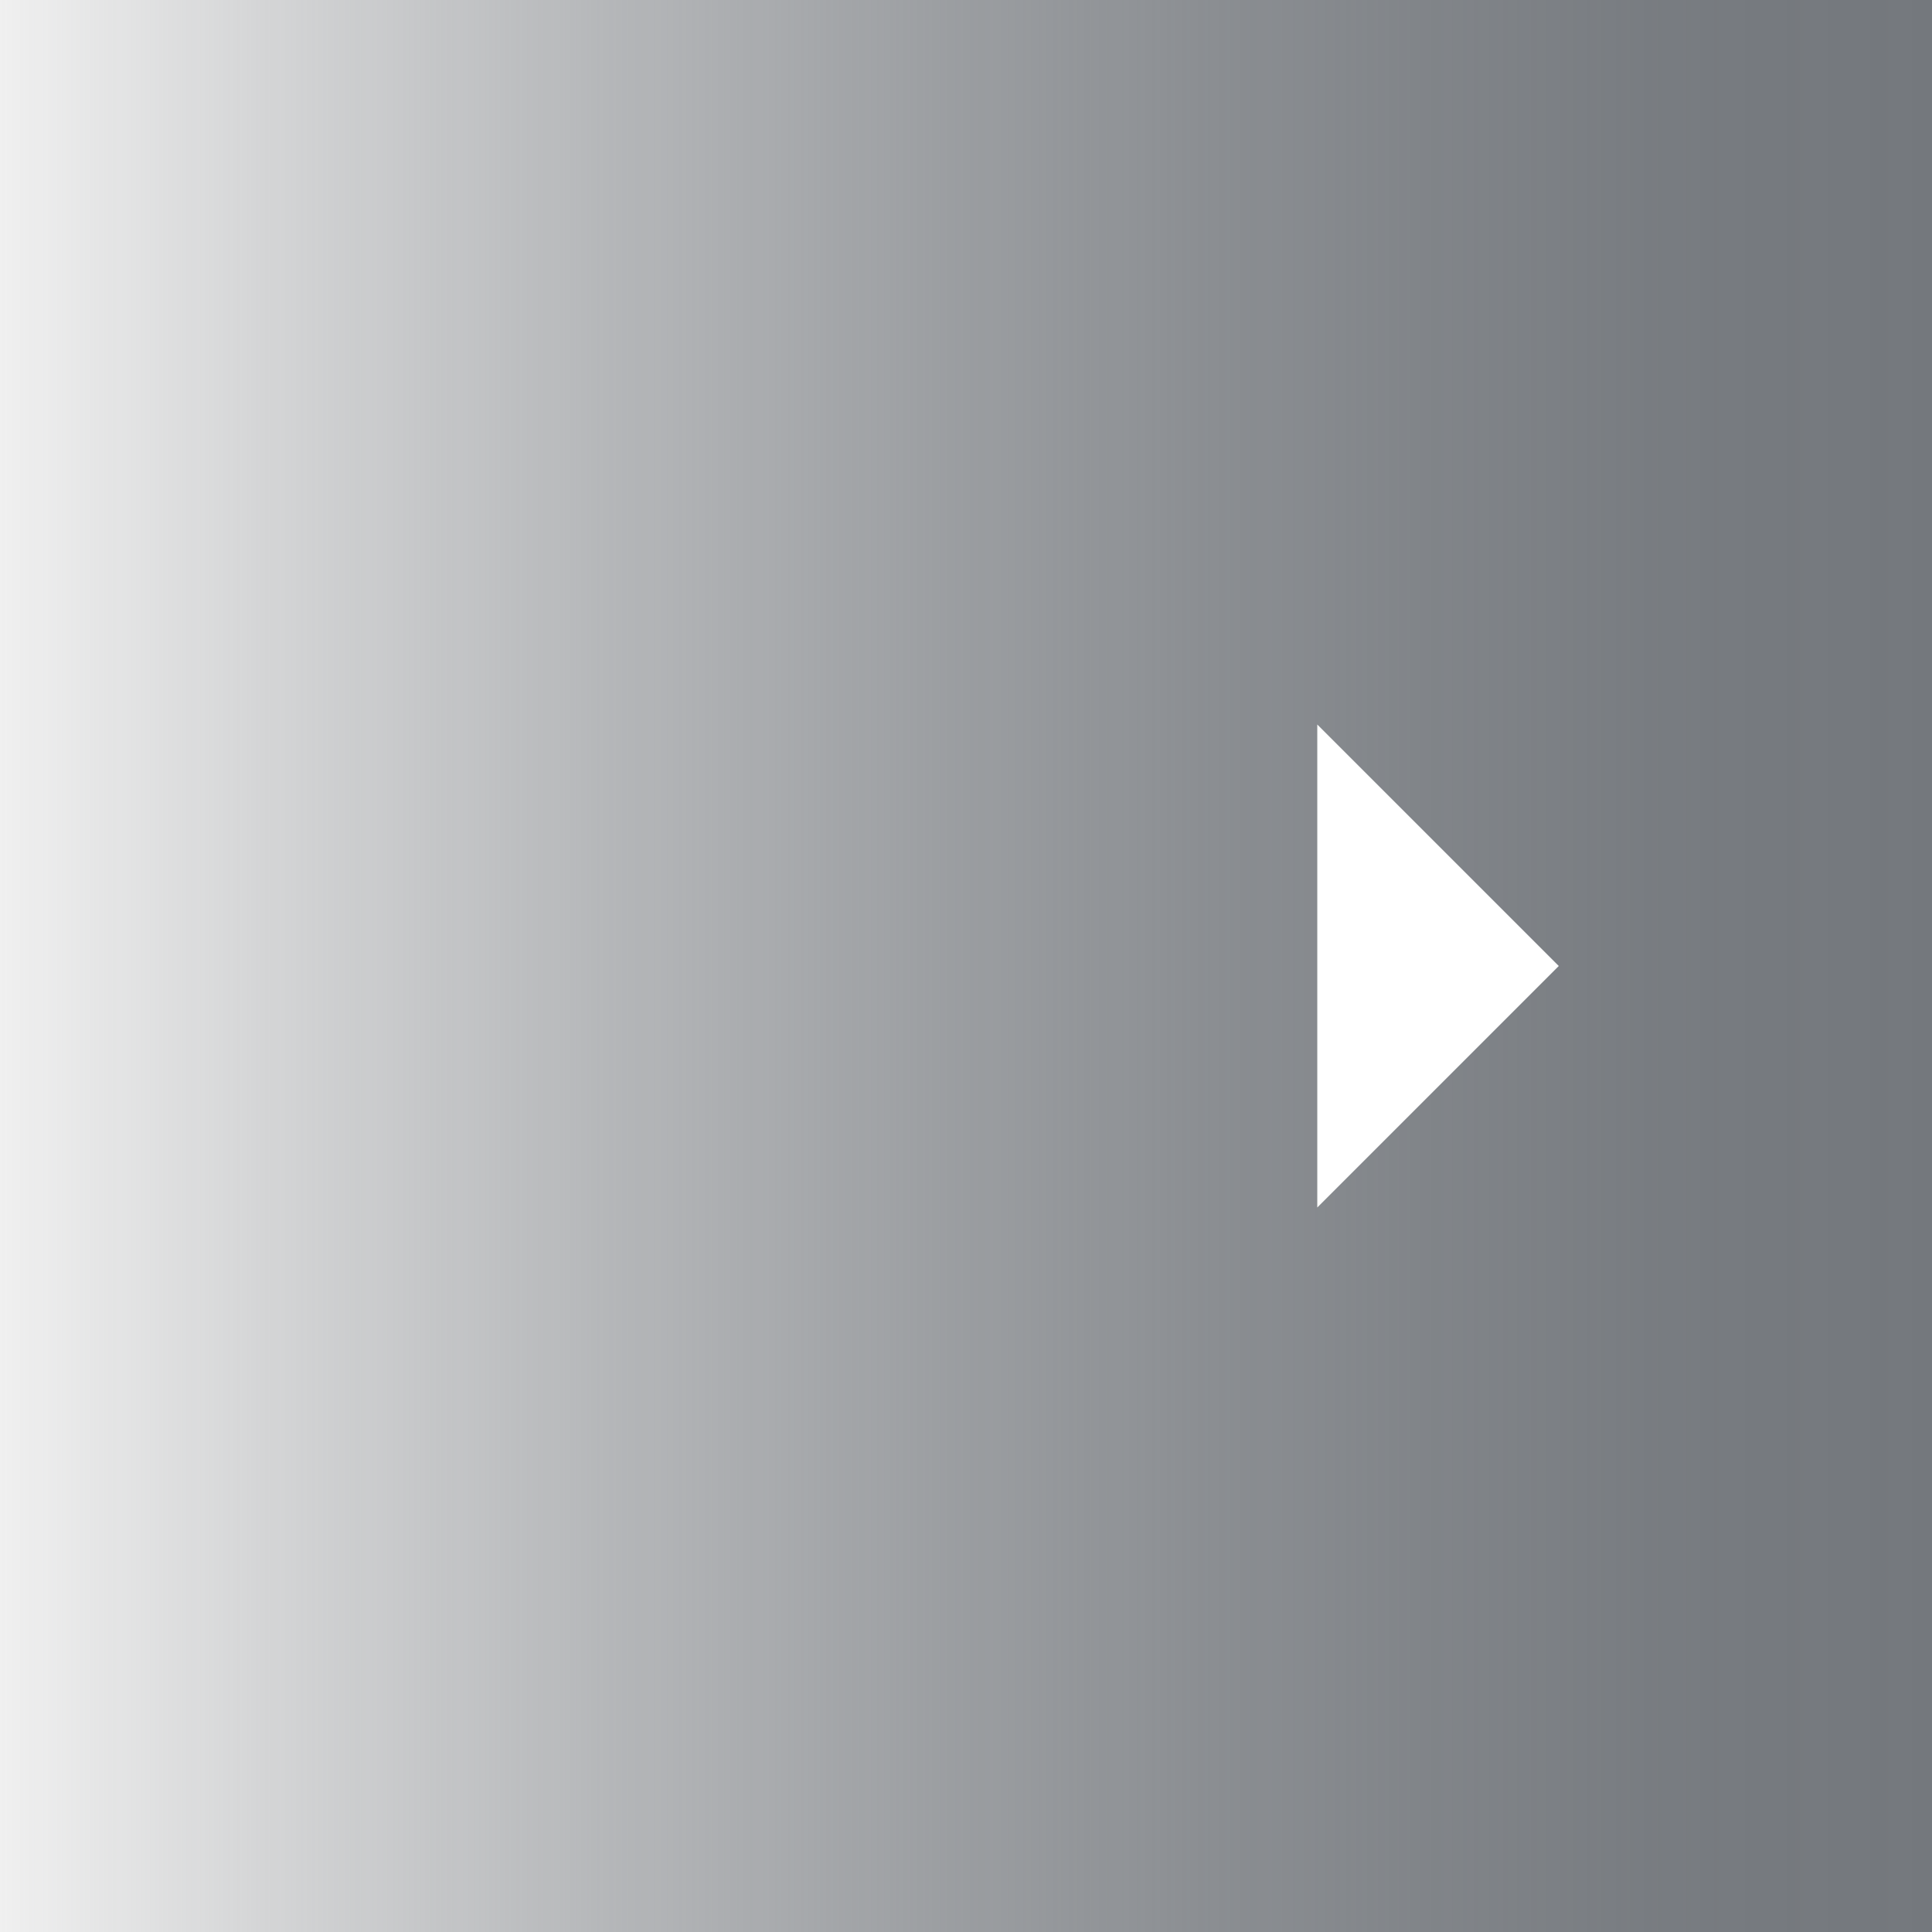
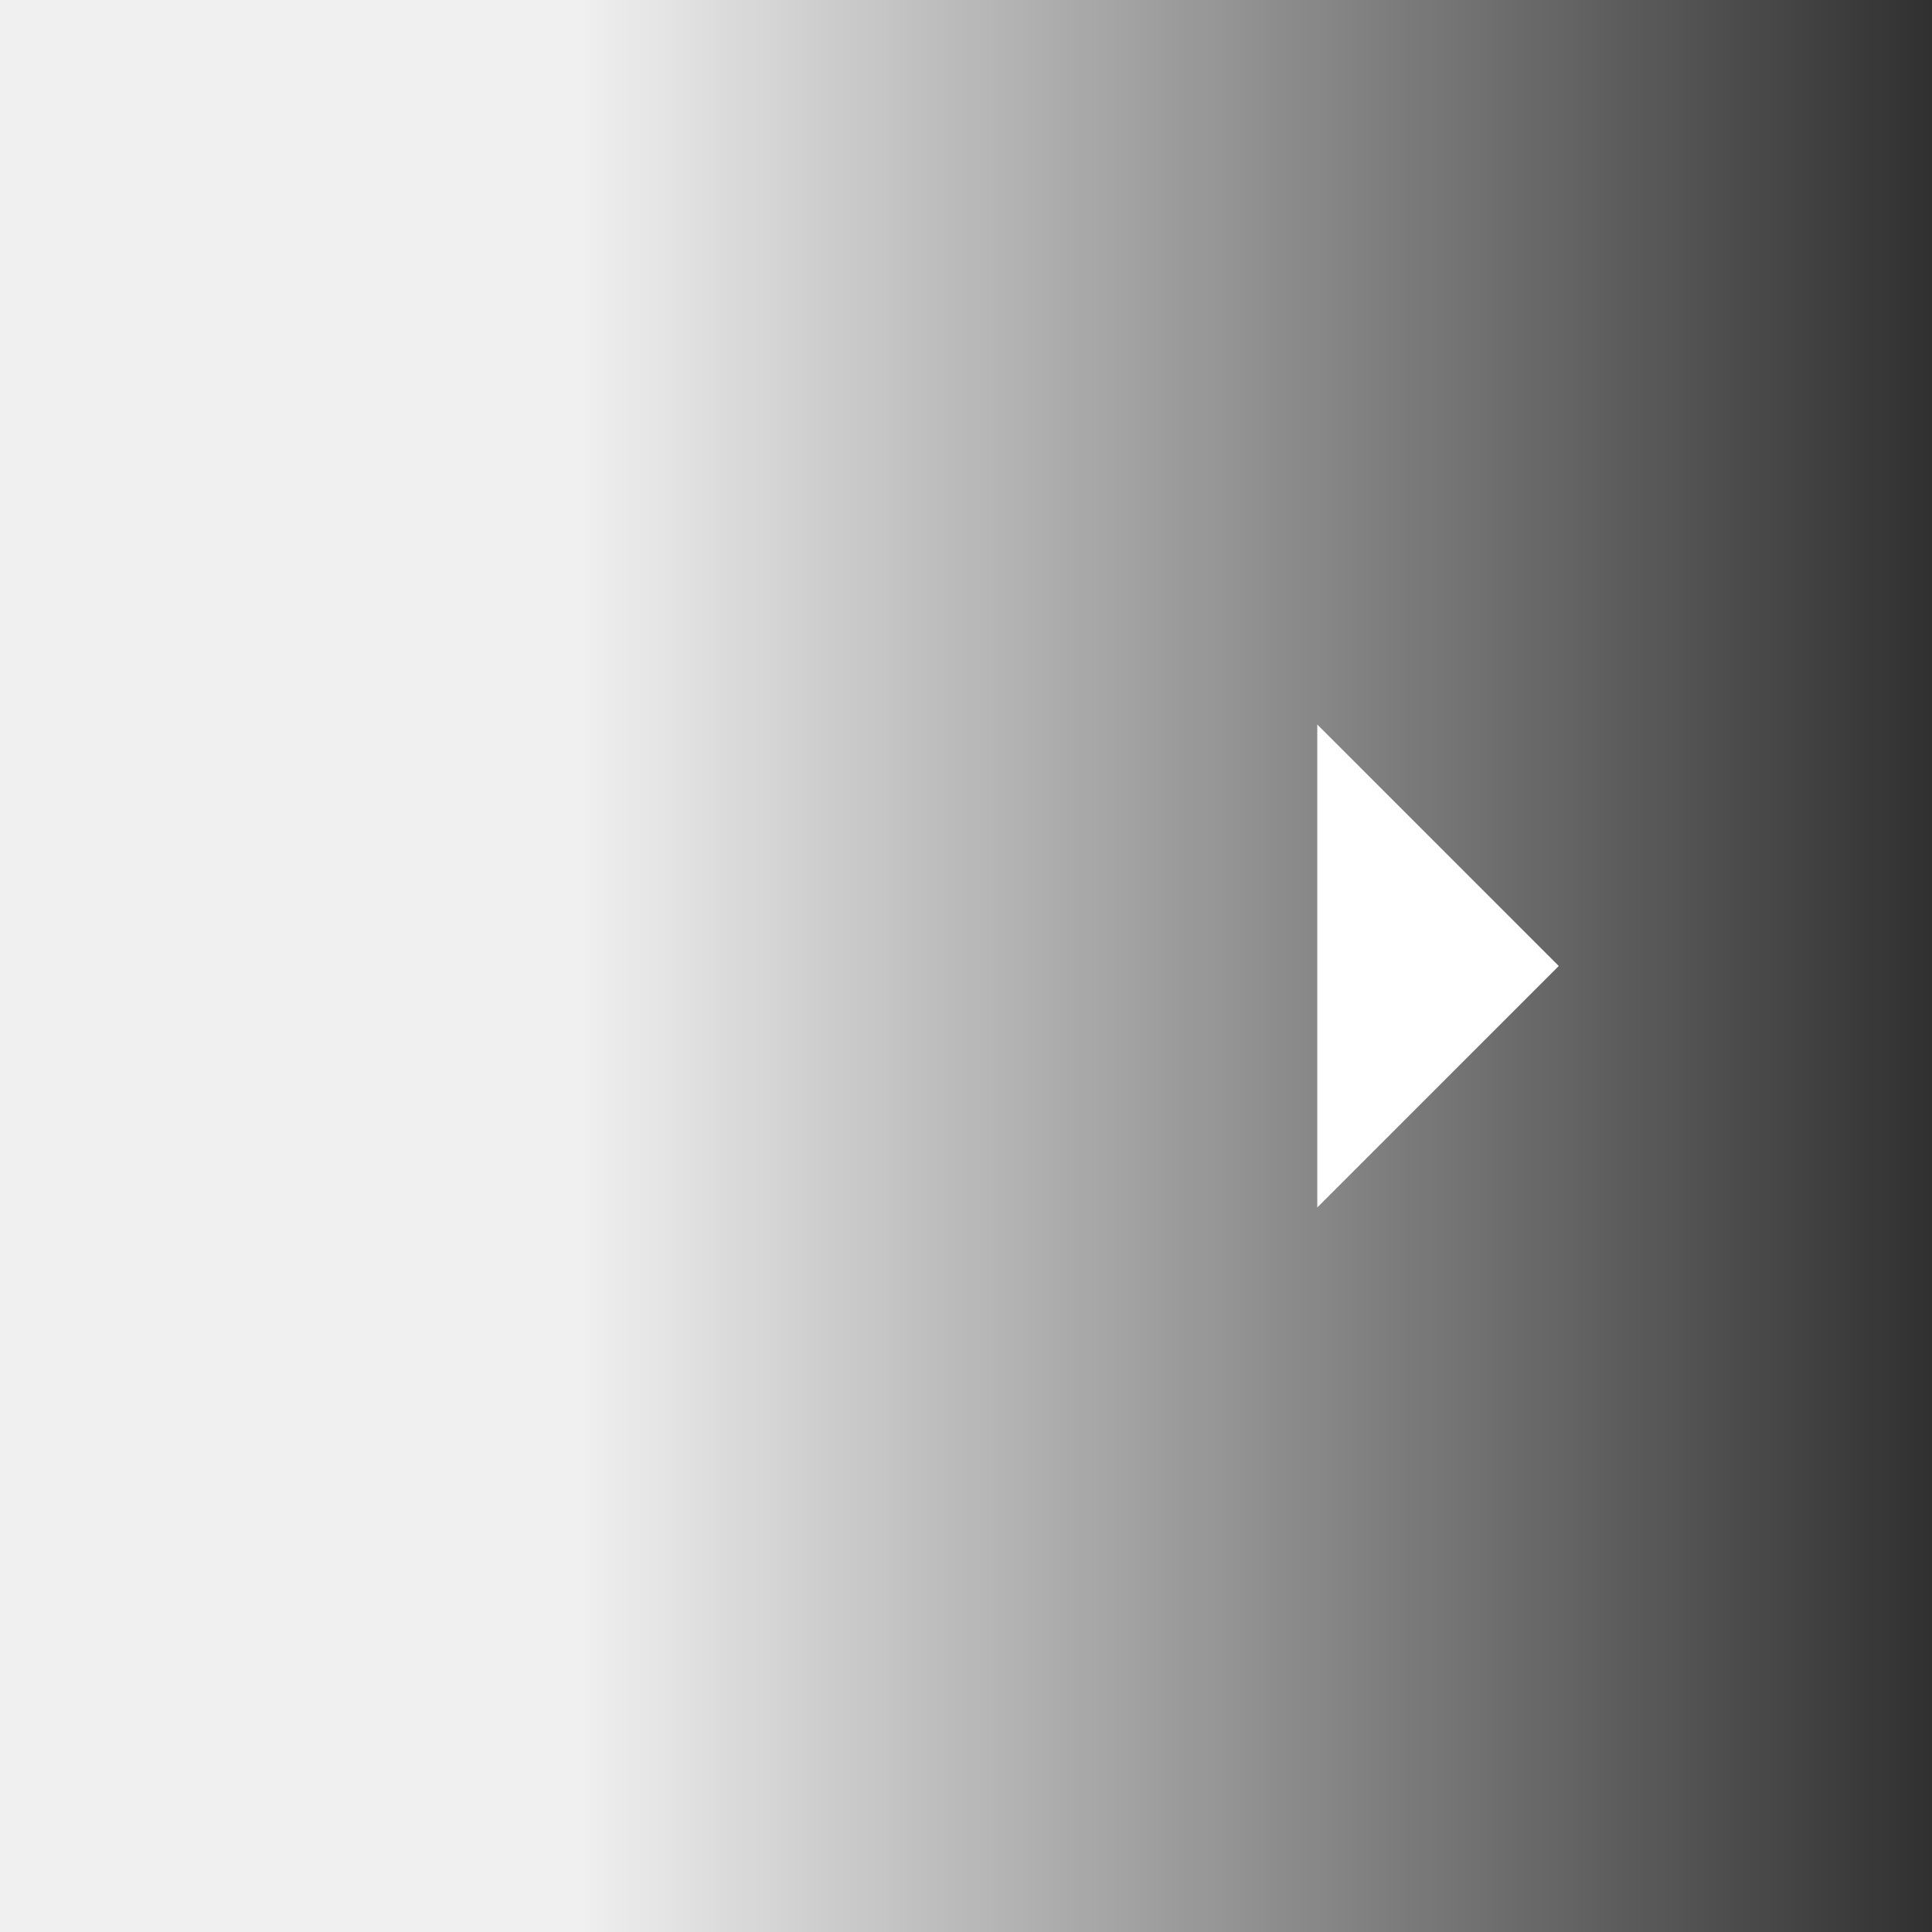
<svg xmlns="http://www.w3.org/2000/svg" width="44" height="44" viewBox="0 0 44 44">
  <defs>
    <style>.a{fill:url(#a);}.b{fill:#fff;}</style>
    <linearGradient id="a" y1="24" x2="44" y2="24" gradientTransform="matrix(1, 0, 0, -1, 0, 46)" gradientUnits="userSpaceOnUse">
-       <stop offset="0" stop-color="#74787d" stop-opacity="0" />
-       <stop offset="0.14" stop-color="#74787d" stop-opacity="0.23" />
-       <stop offset="0.31" stop-color="#74787d" stop-opacity="0.47" />
-       <stop offset="0.47" stop-color="#74787d" stop-opacity="0.66" />
-       <stop offset="0.62" stop-color="#74787d" stop-opacity="0.81" />
-       <stop offset="0.76" stop-color="#74787d" stop-opacity="0.91" />
-       <stop offset="0.89" stop-color="#74787d" stop-opacity="0.98" />
-       <stop offset="1" stop-color="#74787d" />
+       <stop offset="0" stop-color="#000" stop-opacity="0" />
+       <stop offset="0.3" stop-color="#000" stop-opacity="0" />
+       <stop offset="1" stop-color="#000" stop-opacity="0.8" />
    </linearGradient>
  </defs>
  <rect class="a" width="44" height="44" />
  <polygon class="b" points="30 16.5 35.5 22 30 27.5 30 16.5" />
</svg>
